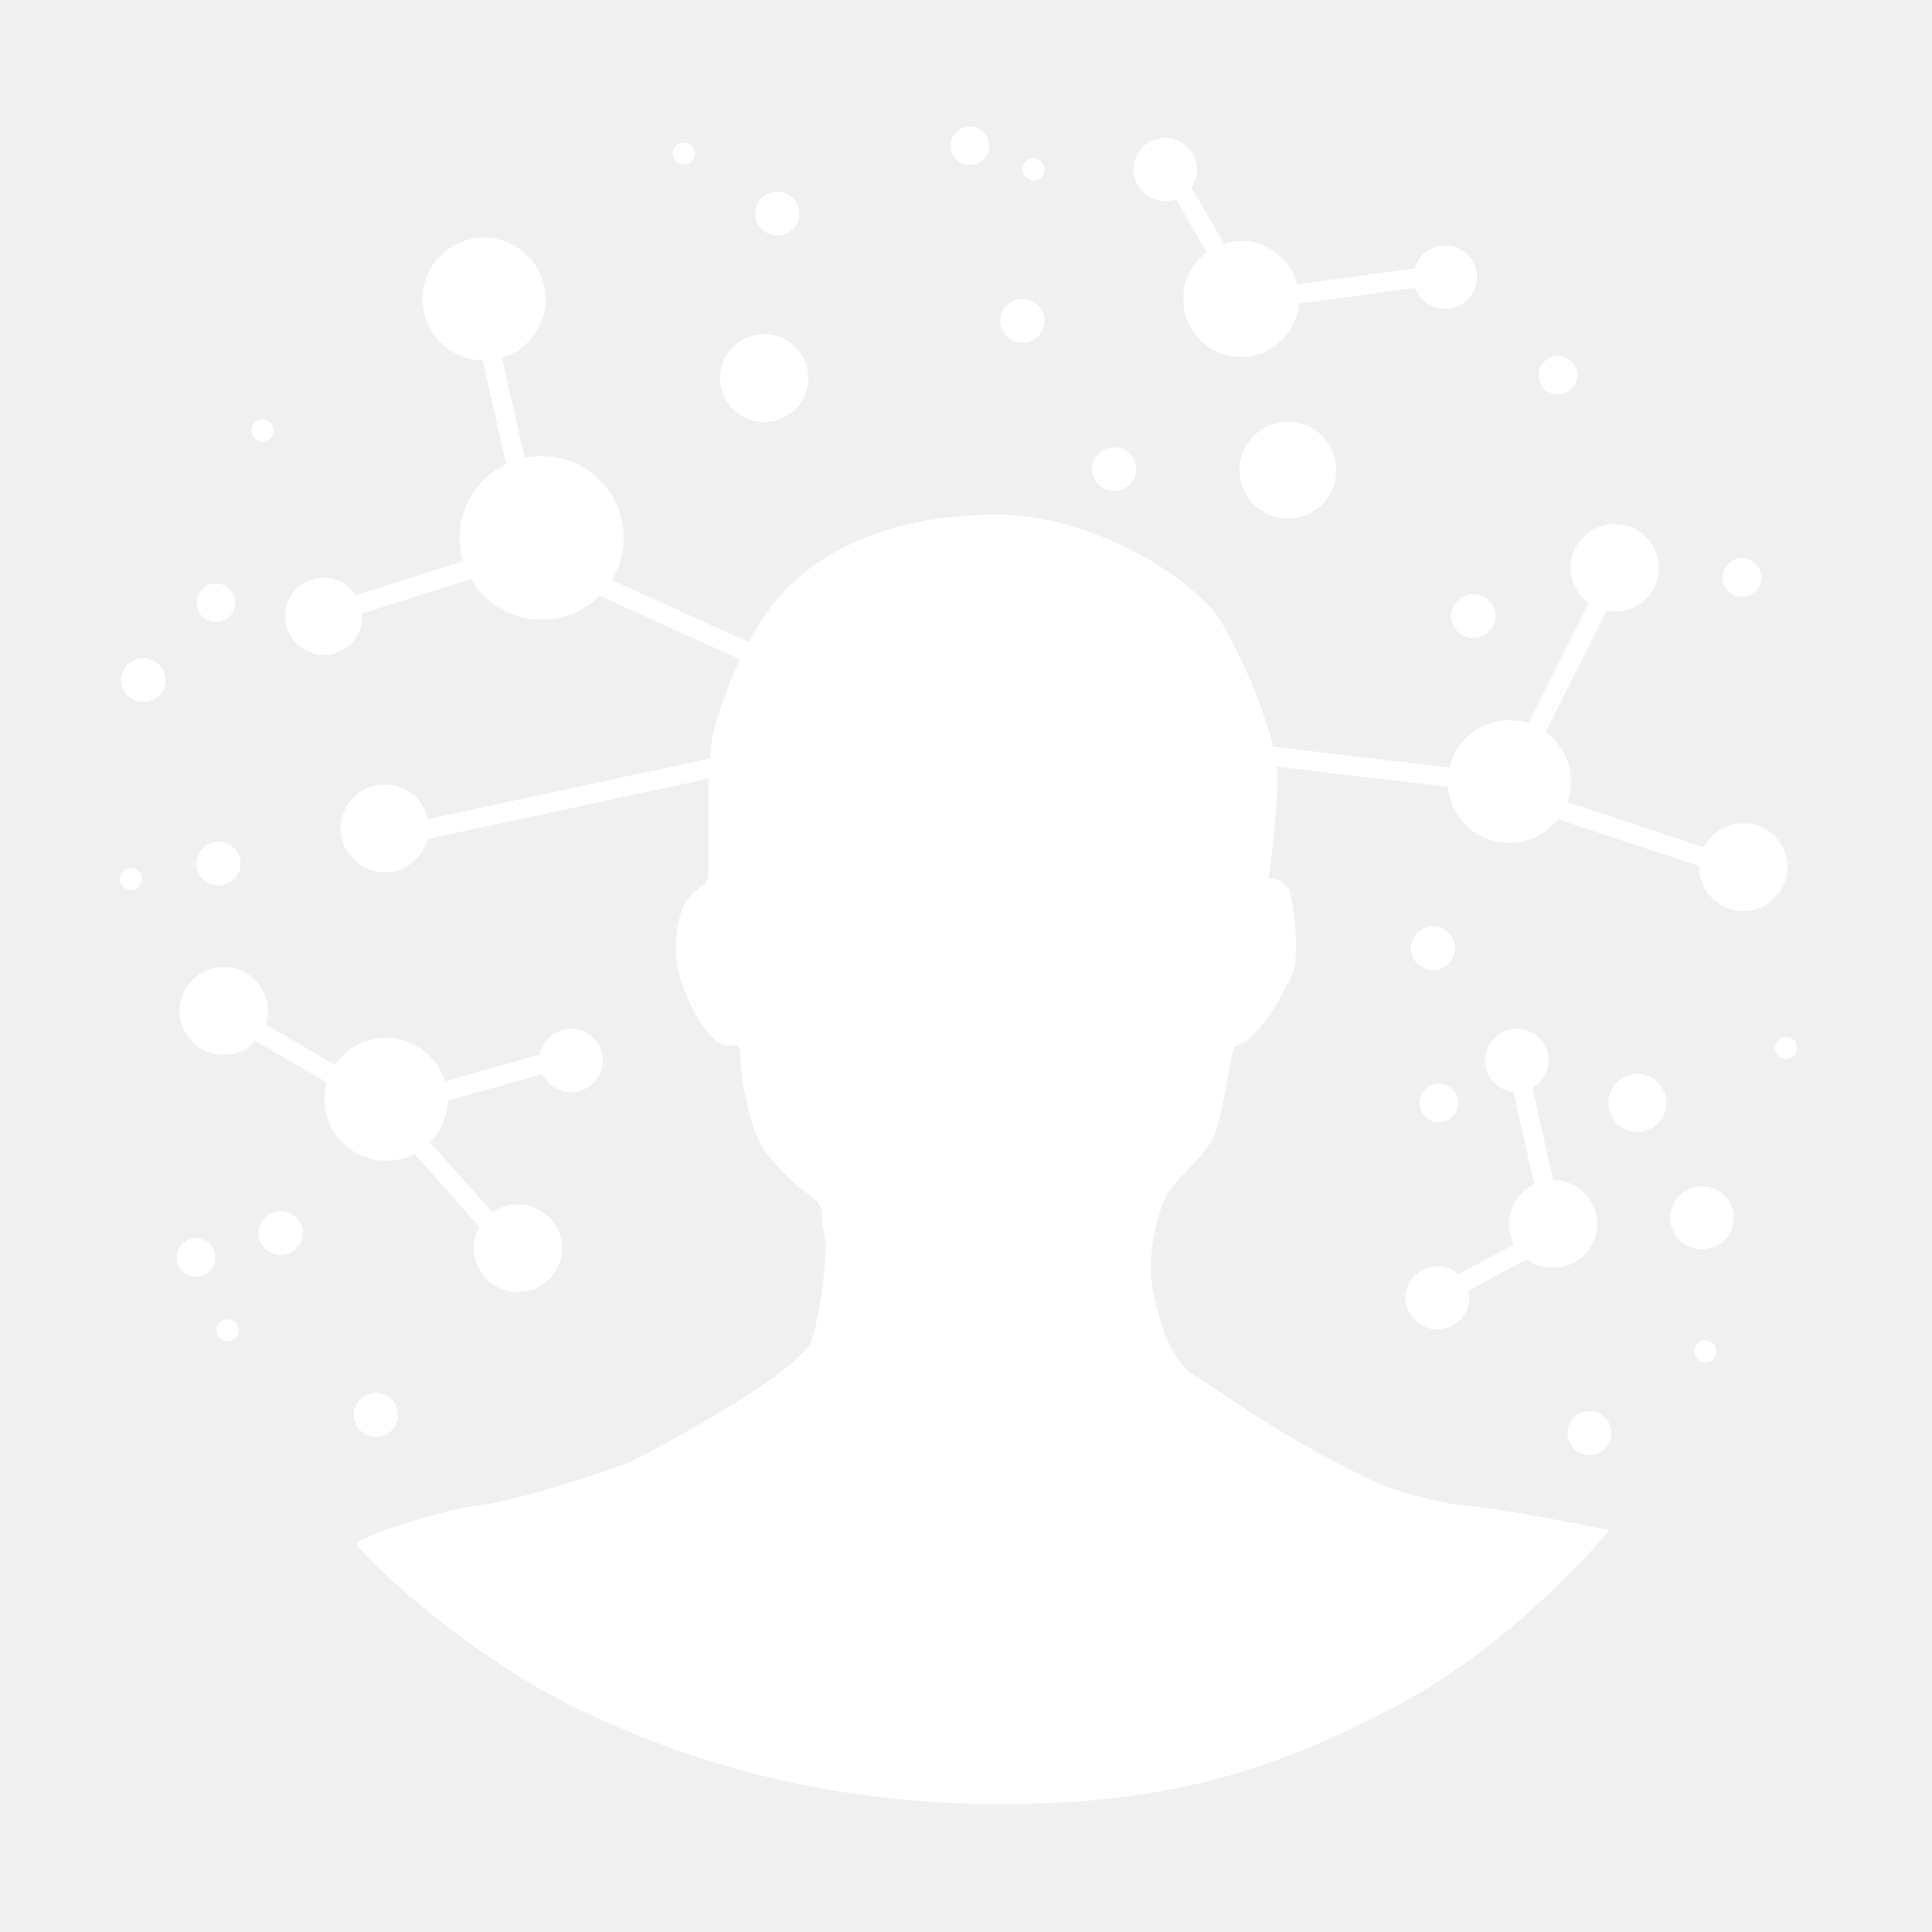
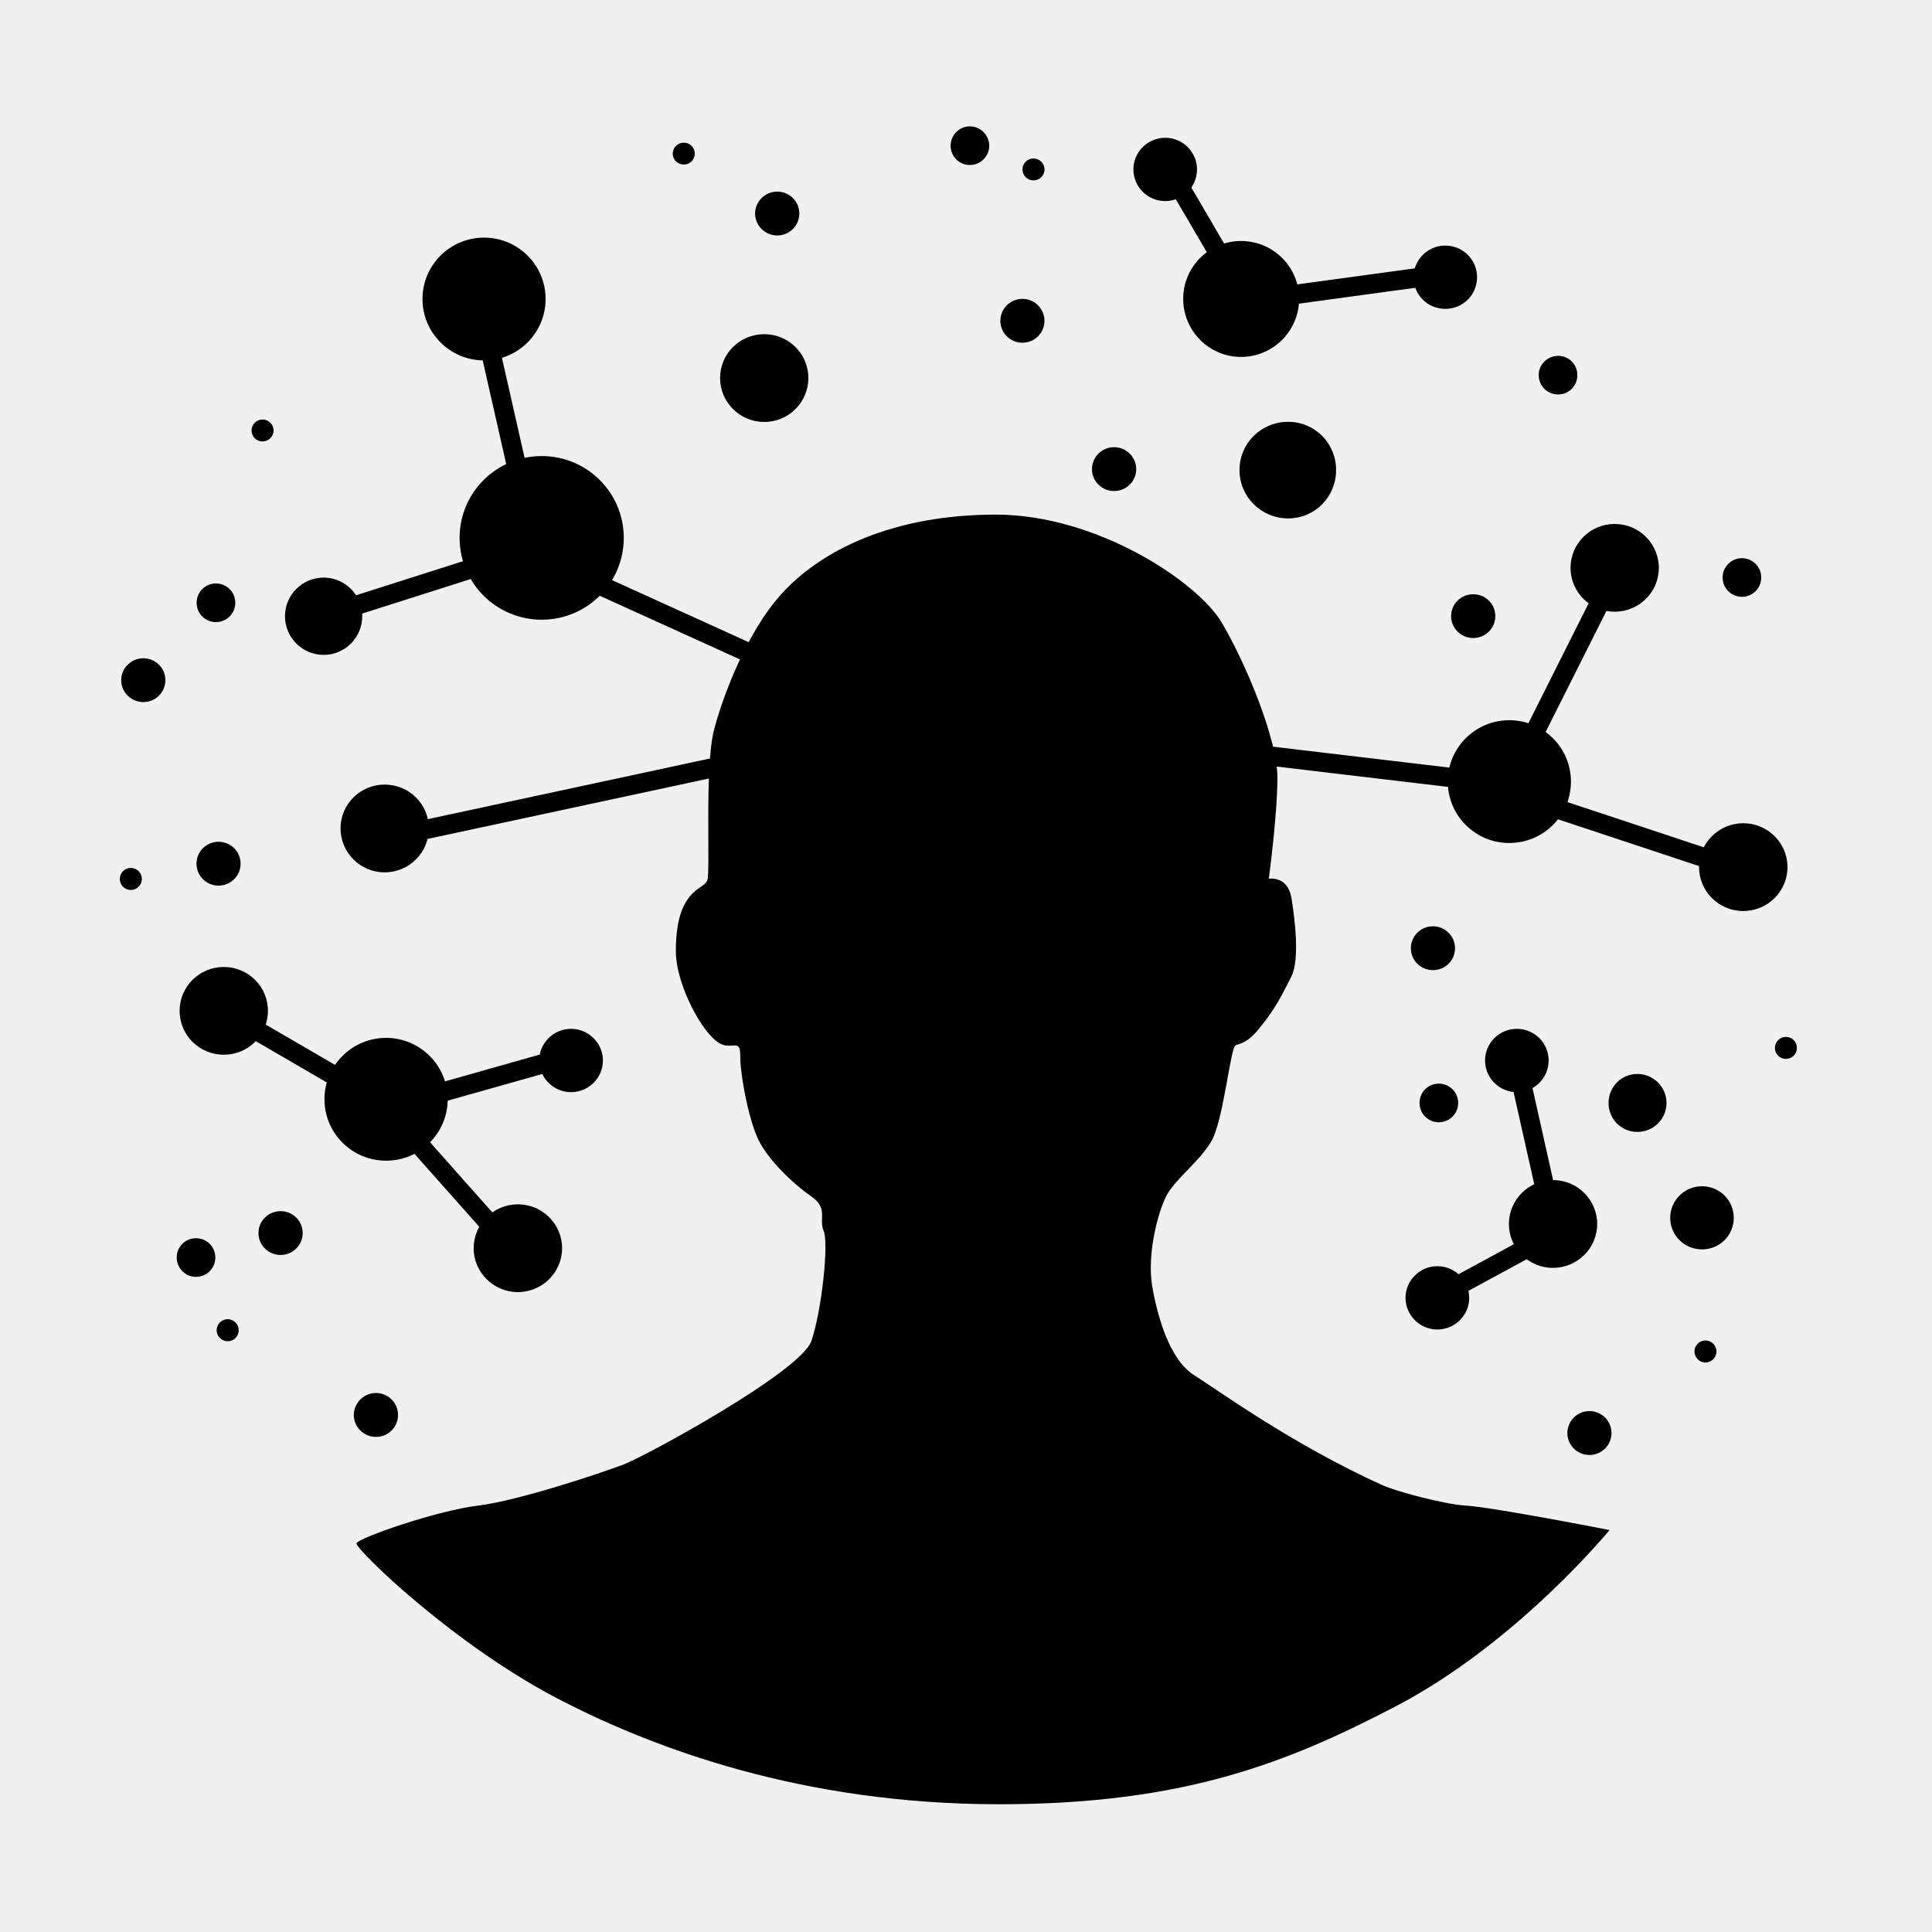
<svg xmlns="http://www.w3.org/2000/svg" version="1.1" id="Your_Icon" x="0px" y="0px" width="100px" height="100px" viewBox="0 0 100 100" enable-background="new 0 0 100 100" xml:space="preserve">
  <g id="Layer_1_1_">
-     <path fill="#FFFFFF" d="M81.312,40.456c0-1.758-1.43-3.178-3.193-3.178c-1.756,0-3.184,1.42-3.184,3.178   c0,1.756,1.426,3.178,3.184,3.178C79.883,43.633,81.312,42.212,81.312,40.456z" />
-     <path fill="#FFFFFF" d="M58.811,24.282c0-0.624-0.513-1.135-1.149-1.135c-0.632,0-1.142,0.51-1.142,1.135   c0,0.629,0.513,1.134,1.142,1.134C58.298,25.416,58.811,24.911,58.811,24.282z" />
-     <path fill="#FFFFFF" d="M15.667,63.823c0-0.63-0.511-1.134-1.142-1.134c-0.637,0-1.148,0.504-1.148,1.134   c0,0.622,0.511,1.134,1.148,1.134C15.156,64.957,15.667,64.445,15.667,63.823z" />
-     <path fill="#FFFFFF" d="M20.602,73.239c0-0.625-0.51-1.138-1.14-1.138c-0.631,0-1.149,0.513-1.149,1.138   c0,0.63,0.519,1.134,1.149,1.134S20.602,73.869,20.602,73.239z" />
-     <path fill="#FFFFFF" d="M75.312,49.079c0-0.623-0.512-1.135-1.142-1.135c-0.631,0-1.142,0.512-1.142,1.135   c0,0.631,0.511,1.135,1.142,1.135C74.801,50.214,75.312,49.711,75.312,49.079z" />
-     <path fill="#FFFFFF" d="M18.751,31.89c0-1.094-0.896-1.994-2-1.994s-2,0.9-2,1.994c0,1.109,0.896,2.006,2,2.006   C17.855,33.898,18.751,32.999,18.751,31.89z" />
-     <line fill="none" stroke="#FFFFFF" stroke-linecap="round" stroke-linejoin="round" stroke-miterlimit="10" x1="39.839" y1="34.281" x2="29.766" y2="29.708" />
-     <line fill="none" stroke="#FFFFFF" stroke-linecap="round" stroke-linejoin="round" stroke-miterlimit="10" x1="24.831" y1="29.296" x2="17.424" y2="31.655" />
-     <path fill="#FFFFFF" d="M41.373,11.052c0-0.623-0.512-1.135-1.141-1.135c-0.63,0-1.149,0.512-1.149,1.135   c0,0.629,0.519,1.135,1.149,1.135C40.861,12.187,41.373,11.682,41.373,11.052z" />
-     <path fill="#FFFFFF" d="M54.062,16.604c0-0.624-0.511-1.135-1.141-1.135s-1.141,0.511-1.141,1.135c0,0.63,0.511,1.135,1.141,1.135   S54.062,17.234,54.062,16.604z" />
-     <path fill="#FFFFFF" d="M77.398,31.891c0-0.63-0.51-1.134-1.147-1.134c-0.632,0-1.142,0.504-1.142,1.134   c0,0.623,0.511,1.134,1.142,1.134C76.889,33.025,77.398,32.515,77.398,31.891z" />
-     <path fill="#FFFFFF" d="M8.561,35.205c0-0.623-0.511-1.134-1.141-1.134s-1.147,0.511-1.147,1.134c0,0.63,0.518,1.134,1.147,1.134   S8.561,35.834,8.561,35.205z" />
-     <path fill="#FFFFFF" d="M83.411,74.177c0-0.631-0.511-1.141-1.142-1.141s-1.141,0.51-1.141,1.141c0,0.624,0.512,1.134,1.141,1.134   C82.9,75.311,83.411,74.799,83.411,74.177z" />
-     <path fill="#FFFFFF" d="M89.741,63.038c0-0.91-0.735-1.638-1.646-1.638c-0.902,0-1.646,0.728-1.646,1.638   c0,0.903,0.741,1.631,1.646,1.631C89.006,64.669,89.741,63.941,89.741,63.038z" />
-     <path fill="#FFFFFF" d="M76.453,14.35c0-0.904-0.734-1.639-1.646-1.639c-0.91,0-1.645,0.736-1.645,1.639   c0,0.909,0.734,1.638,1.645,1.638C75.719,15.987,76.453,15.26,76.453,14.35z" />
-     <path fill="#FFFFFF" d="M11.146,65.089c0-0.555-0.441-0.999-1.006-0.999c-0.552,0-0.994,0.444-0.994,0.999c0,0.546,0.441,1,0.994,1   C10.705,66.093,11.146,65.635,11.146,65.089z" />
-     <path fill="#FFFFFF" d="M88.844,69.949c0-0.311-0.258-0.567-0.574-0.567c-0.314,0-0.565,0.259-0.565,0.567   c0,0.314,0.251,0.574,0.565,0.574C88.586,70.523,88.844,70.264,88.844,69.949z" />
-     <circle fill="#FFFFFF" cx="6.772" cy="45.495" r="0.571" />
-     <path fill="#FFFFFF" d="M12.178,31.2c0-0.556-0.443-1-1.007-1c-0.551,0-0.993,0.444-0.993,1c0,0.555,0.442,1,0.993,1   C11.734,32.2,12.178,31.755,12.178,31.2z" />
-     <path fill="#FFFFFF" d="M12.355,68.855c0-0.313-0.252-0.573-0.567-0.573c-0.322,0-0.575,0.26-0.575,0.573   c0,0.309,0.252,0.567,0.575,0.567C12.103,69.424,12.355,69.164,12.355,68.855z" />
-     <circle fill="#FFFFFF" cx="92.439" cy="54.239" r="0.57" />
-     <path fill="#FFFFFF" d="M12.453,44.704c0-0.629-0.511-1.134-1.141-1.134s-1.141,0.504-1.141,1.134c0,0.631,0.511,1.135,1.141,1.135   S12.453,45.333,12.453,44.704z" />
-     <path fill="#FFFFFF" d="M32.287,27.84c0-2.338-1.898-4.235-4.25-4.235c-2.346,0-4.249,1.897-4.249,4.235   c0,2.338,1.903,4.236,4.249,4.236C30.389,32.076,32.287,30.177,32.287,27.84z" />
-     <ellipse fill="#FFFFFF" cx="25.054" cy="15.477" rx="3.186" ry="3.178" />
-     <path fill="#FFFFFF" d="M92.52,44.88c0-1.254-1.028-2.27-2.289-2.27c-1.26,0-2.289,1.016-2.289,2.27   c0,1.259,1.029,2.274,2.289,2.274S92.52,46.139,92.52,44.88z" />
-     <path fill="#FFFFFF" d="M85.861,29.394c0-1.253-1.021-2.275-2.288-2.275c-1.261,0-2.283,1.021-2.283,2.275   c0,1.252,1.022,2.268,2.283,2.268C84.84,31.662,85.861,30.646,85.861,29.394z" />
-     <path fill="#FFFFFF" d="M67.242,15.468c0-1.654-1.344-2.994-3.008-2.994c-1.65,0-2.992,1.34-2.992,2.994   c0,1.654,1.339,3.006,2.992,3.006C65.898,18.474,67.242,17.123,67.242,15.468z" />
-     <path fill="#FFFFFF" d="M41.841,19.566c0-1.254-1.021-2.269-2.282-2.269c-1.268,0-2.289,1.015-2.289,2.269   c0,1.253,1.022,2.275,2.289,2.275C40.82,21.841,41.841,20.819,41.841,19.566z" />
-     <path fill="#FFFFFF" d="M13.868,52.32c0-1.252-1.022-2.269-2.283-2.269c-1.268,0-2.289,1.017-2.289,2.269   c0,1.259,1.022,2.273,2.289,2.273C12.845,54.596,13.868,53.579,13.868,52.32z" />
-     <path fill="#FFFFFF" d="M23.172,56.898c0-1.748-1.429-3.178-3.186-3.178c-1.765,0-3.192,1.43-3.192,3.178   c0,1.758,1.428,3.179,3.192,3.179C21.743,60.079,23.172,58.656,23.172,56.898z" />
-     <path fill="#FFFFFF" d="M82.67,63.354c0-1.252-1.021-2.275-2.29-2.275c-1.26,0-2.28,1.023-2.28,2.275c0,1.254,1.021,2.27,2.28,2.27   C81.646,65.622,82.67,64.605,82.67,63.354z" />
-     <path fill="#FFFFFF" d="M22.197,42.877c0-1.252-1.021-2.268-2.289-2.268c-1.26,0-2.282,1.015-2.282,2.268s1.022,2.276,2.282,2.276   C21.176,45.153,22.197,44.13,22.197,42.877z" />
-     <path fill="#FFFFFF" d="M69.156,24.331c0-1.394-1.102-2.498-2.485-2.498c-1.383,0-2.515,1.104-2.515,2.498   c0,1.389,1.131,2.502,2.515,2.502S69.156,25.722,69.156,24.331z" />
-     <path fill="#FFFFFF" d="M75.475,57.089c0-0.556-0.449-1.001-1.004-1.001s-0.996,0.445-0.996,1.001s0.441,0.999,0.996,0.999   C75.021,58.088,75.475,57.645,75.475,57.089z" />
-     <path fill="#FFFFFF" d="M86.258,57.09c0-0.834-0.68-1.502-1.51-1.502c-0.828,0-1.49,0.668-1.49,1.502   c0,0.832,0.66,1.498,1.49,1.498S86.258,57.922,86.258,57.09z" />
-     <path fill="#FFFFFF" d="M51.203,7.548c0-0.554-0.456-1.007-1.003-1.007c-0.552,0-0.997,0.453-0.997,1.007   c0,0.541,0.444,0.993,0.997,0.993C50.747,8.541,51.203,8.088,51.203,7.548z" />
-     <path fill="#FFFFFF" d="M54.064,8.77c0-0.316-0.26-0.567-0.573-0.567c-0.315,0-0.568,0.251-0.568,0.567   c0,0.315,0.253,0.567,0.568,0.567C53.807,9.338,54.064,9.085,54.064,8.77z" />
-     <path fill="#FFFFFF" d="M35.962,7.951c0-0.315-0.252-0.567-0.567-0.567S34.82,7.635,34.82,7.951c0,0.314,0.26,0.567,0.575,0.567   C35.709,8.518,35.962,8.266,35.962,7.951z" />
-     <path fill="#FFFFFF" d="M51.545,26.636c5.215,0,10.438,3.465,11.698,5.6c1.261,2.135,2.876,6.042,2.876,8.002   c0,1.953-0.446,5.244-0.446,5.244s0.974-0.162,1.168,0.973c0.175,1.071,0.447,3.199,0,4.088c-0.456,0.889-0.812,1.693-1.8,2.85   c-0.482,0.551-0.812,0.616-1.084,0.709c-0.268,0.09-0.63,3.909-1.262,4.976c-0.622,1.063-1.883,1.952-2.338,2.844   c-0.447,0.89-0.986,3.022-0.722,4.626c0.273,1.598,0.903,3.823,2.163,4.621c1.262,0.798,5.04,3.557,9.717,5.686   c0.756,0.344,3.232,1,4.318,1.07c1.443,0.084,7.477,1.268,7.477,1.268s-4.802,5.867-11.108,9.146   c-5.481,2.847-10.83,5.047-20.484,5.047c-10.242,0-17.88-2.927-22.57-5.321c-5.622-2.861-10.788-7.924-10.697-8.189   c0.091-0.268,4.116-1.682,6.273-1.947c2.163-0.266,6.392-1.693,7.561-2.133c1.169-0.451,9.178-4.807,9.716-6.4   c0.539-1.603,0.903-5.069,0.63-5.691c-0.265-0.622,0.259-1.155-0.63-1.777c-1.022-0.709-2.282-1.954-2.758-2.962   c-0.426-0.897-0.784-2.604-0.903-3.788c-0.063-0.631,0.063-1.07-0.293-1.07c-0.365,0-0.721,0.181-1.442-0.709   c-0.721-0.889-1.624-2.758-1.624-4.179c0-0.798,0.091-1.868,0.547-2.576c0.447-0.714,0.896-0.714,1.077-1.071   c0.182-0.35-0.154-5.888,0.358-7.819c0.538-2.045,1.798-5.076,3.332-6.841C42.451,28.415,46.322,26.636,51.545,26.636z" />
-     <line fill="none" stroke="#FFFFFF" stroke-linecap="round" stroke-linejoin="round" stroke-miterlimit="10" x1="18.242" y1="56.221" x2="12.075" y2="52.636" />
-     <line fill="none" stroke="#FFFFFF" stroke-linecap="round" stroke-linejoin="round" stroke-miterlimit="10" x1="28.324" y1="54.996" x2="20.714" y2="57.145" />
-     <line fill="none" stroke="#FFFFFF" stroke-linecap="round" stroke-linejoin="round" stroke-miterlimit="10" x1="26.678" y1="64.852" x2="19.412" y2="56.67" />
-     <line fill="none" stroke="#FFFFFF" stroke-linecap="round" stroke-linejoin="round" stroke-miterlimit="10" x1="25.033" y1="16.604" x2="26.889" y2="24.793" />
-     <line fill="none" stroke="#FFFFFF" stroke-linecap="round" stroke-linejoin="round" stroke-miterlimit="10" x1="39.433" y1="39.195" x2="20.371" y2="43.29" />
-     <line fill="none" stroke="#FFFFFF" stroke-linecap="round" stroke-linejoin="round" stroke-miterlimit="10" x1="76.047" y1="40.356" x2="65.076" y2="39.055" />
-     <line fill="none" stroke="#FFFFFF" stroke-linecap="round" stroke-linejoin="round" stroke-miterlimit="10" x1="83.447" y1="29.912" x2="78.512" y2="39.741" />
-     <line fill="none" stroke="#FFFFFF" stroke-linecap="round" stroke-linejoin="round" stroke-miterlimit="10" x1="89.621" y1="44.858" x2="79.126" y2="41.379" />
-     <line fill="none" stroke="#FFFFFF" stroke-linecap="round" stroke-linejoin="round" stroke-miterlimit="10" x1="78.512" y1="54.996" x2="80.385" y2="63.35" />
-     <line fill="none" stroke="#FFFFFF" stroke-linecap="round" stroke-linejoin="round" stroke-miterlimit="10" x1="79.953" y1="64.102" x2="75.423" y2="66.561" />
-     <path fill="#FFFFFF" d="M31.208,54.891c0-0.902-0.742-1.639-1.652-1.639c-0.904,0-1.646,0.734-1.646,1.639   c0,0.901,0.743,1.639,1.646,1.639C30.466,56.529,31.208,55.792,31.208,54.891z" />
-     <ellipse fill="#FFFFFF" cx="78.512" cy="54.891" rx="1.646" ry="1.639" />
-     <path fill="#FFFFFF" d="M76.047,67.177c0-0.903-0.742-1.639-1.652-1.639c-0.902,0-1.646,0.735-1.646,1.639   c0,0.902,0.743,1.638,1.646,1.638C75.305,68.814,76.047,68.079,76.047,67.177z" />
-     <ellipse fill="#FFFFFF" cx="60.311" cy="8.77" rx="1.646" ry="1.638" />
-     <path fill="#FFFFFF" d="M29.094,64.605c0-1.252-1.03-2.269-2.289-2.269c-1.26,0-2.289,1.017-2.289,2.269s1.028,2.275,2.289,2.275   C28.064,66.882,29.094,65.857,29.094,64.605z" />
-     <path fill="#FFFFFF" d="M14.16,22.282c0-0.315-0.258-0.568-0.574-0.568s-0.566,0.252-0.566,0.568c0,0.315,0.25,0.567,0.566,0.567   S14.16,22.596,14.16,22.282z" />
-     <ellipse fill="#FFFFFF" cx="90.162" cy="29.891" rx="1" ry="1" />
-     <path fill="#FFFFFF" d="M81.643,19.418c0-0.556-0.44-1-0.994-1c-0.551,0-1.006,0.444-1.006,1s0.455,1,1.006,1   C81.202,20.418,81.643,19.972,81.643,19.418z" />
-     <polyline fill="none" stroke="#FFFFFF" stroke-linecap="round" stroke-linejoin="round" stroke-miterlimit="10" points="   74.534,14.217 64.523,15.582 60.688,9.03  " />
+     <path d="M81.312,40.456c0-1.758-1.431-3.178-3.193-3.178c-1.756,0-3.184,1.42-3.184,3.178c0,1.756,1.426,3.178,3.184,3.178   C79.883,43.633,81.312,42.212,81.312,40.456z" />
+     <path d="M58.811,24.282c0-0.624-0.513-1.135-1.148-1.135c-0.633,0-1.143,0.51-1.143,1.135c0,0.629,0.514,1.134,1.143,1.134   C58.298,25.416,58.811,24.911,58.811,24.282z" />
+     <path d="M15.667,63.823c0-0.63-0.511-1.134-1.142-1.134c-0.637,0-1.148,0.504-1.148,1.134c0,0.622,0.511,1.134,1.148,1.134   C15.156,64.957,15.667,64.445,15.667,63.823z" />
+     <path d="M20.602,73.239c0-0.625-0.51-1.138-1.14-1.138c-0.631,0-1.149,0.513-1.149,1.138c0,0.63,0.519,1.134,1.149,1.134   S20.602,73.869,20.602,73.239z" />
+     <path d="M75.312,49.079c0-0.623-0.513-1.135-1.143-1.135c-0.631,0-1.143,0.512-1.143,1.135c0,0.631,0.512,1.135,1.143,1.135   S75.312,49.711,75.312,49.079z" />
+     <path d="M18.751,31.89c0-1.094-0.896-1.994-2-1.994s-2,0.9-2,1.994c0,1.109,0.896,2.006,2,2.006   C17.855,33.898,18.751,32.999,18.751,31.89z" />
+     <line fill="none" stroke="#000000" stroke-linecap="round" stroke-linejoin="round" stroke-miterlimit="10" x1="39.839" y1="34.281" x2="29.766" y2="29.708" />
+     <line fill="none" stroke="#000000" stroke-linecap="round" stroke-linejoin="round" stroke-miterlimit="10" x1="24.831" y1="29.296" x2="17.424" y2="31.655" />
+     <path d="M41.373,11.052c0-0.623-0.512-1.135-1.141-1.135c-0.63,0-1.149,0.512-1.149,1.135c0,0.629,0.519,1.135,1.149,1.135   C40.861,12.187,41.373,11.682,41.373,11.052z" />
+     <path d="M54.062,16.604c0-0.624-0.512-1.135-1.142-1.135s-1.142,0.511-1.142,1.135c0,0.63,0.512,1.135,1.142,1.135   S54.062,17.234,54.062,16.604z" />
+     <path d="M77.398,31.891c0-0.63-0.51-1.134-1.147-1.134c-0.632,0-1.142,0.504-1.142,1.134c0,0.623,0.511,1.134,1.142,1.134   C76.889,33.025,77.398,32.515,77.398,31.891z" />
+     <path d="M8.561,35.205c0-0.623-0.511-1.134-1.141-1.134s-1.147,0.511-1.147,1.134c0,0.63,0.518,1.134,1.147,1.134   S8.561,35.834,8.561,35.205z" />
+     <path d="M83.411,74.177c0-0.631-0.511-1.141-1.142-1.141s-1.142,0.51-1.142,1.141c0,0.624,0.513,1.134,1.142,1.134   C82.9,75.311,83.411,74.799,83.411,74.177z" />
+     <path d="M89.741,63.038c0-0.91-0.735-1.638-1.646-1.638c-0.902,0-1.646,0.728-1.646,1.638c0,0.903,0.74,1.631,1.646,1.631   C89.006,64.669,89.741,63.941,89.741,63.038z" />
+     <path d="M76.453,14.35c0-0.904-0.734-1.639-1.646-1.639c-0.91,0-1.645,0.736-1.645,1.639c0,0.909,0.734,1.638,1.645,1.638   C75.719,15.987,76.453,15.26,76.453,14.35z" />
+     <path d="M11.146,65.089c0-0.555-0.441-0.999-1.006-0.999c-0.552,0-0.994,0.444-0.994,0.999c0,0.546,0.441,1,0.994,1   C10.705,66.093,11.146,65.635,11.146,65.089z" />
+     <path d="M88.844,69.949c0-0.311-0.258-0.567-0.574-0.567c-0.313,0-0.564,0.259-0.564,0.567c0,0.314,0.251,0.574,0.564,0.574   C88.586,70.523,88.844,70.264,88.844,69.949z" />
+     <circle cx="6.772" cy="45.495" r="0.571" />
+     <path d="M12.178,31.2c0-0.556-0.443-1-1.007-1c-0.551,0-0.993,0.444-0.993,1c0,0.555,0.442,1,0.993,1   C11.734,32.2,12.178,31.755,12.178,31.2z" />
+     <path d="M12.355,68.855c0-0.313-0.252-0.573-0.567-0.573c-0.322,0-0.575,0.26-0.575,0.573c0,0.309,0.252,0.566,0.575,0.566   C12.103,69.424,12.355,69.164,12.355,68.855z" />
+     <circle cx="92.439" cy="54.239" r="0.57" />
+     <path d="M12.453,44.704c0-0.629-0.511-1.134-1.141-1.134s-1.141,0.504-1.141,1.134c0,0.631,0.511,1.135,1.141,1.135   S12.453,45.333,12.453,44.704z" />
+     <path d="M32.287,27.84c0-2.338-1.898-4.235-4.25-4.235c-2.346,0-4.249,1.897-4.249,4.235c0,2.338,1.903,4.236,4.249,4.236   C30.389,32.076,32.287,30.177,32.287,27.84z" />
+     <ellipse cx="25.054" cy="15.477" rx="3.186" ry="3.178" />
+     <path d="M92.52,44.88c0-1.254-1.027-2.27-2.289-2.27c-1.26,0-2.289,1.016-2.289,2.27c0,1.259,1.029,2.274,2.289,2.274   C91.491,47.154,92.52,46.139,92.52,44.88z" />
+     <path d="M85.861,29.394c0-1.253-1.021-2.275-2.288-2.275c-1.261,0-2.283,1.021-2.283,2.275c0,1.252,1.022,2.268,2.283,2.268   C84.84,31.662,85.861,30.646,85.861,29.394z" />
+     <path d="M67.242,15.468c0-1.654-1.344-2.994-3.008-2.994c-1.65,0-2.992,1.34-2.992,2.994c0,1.654,1.339,3.006,2.992,3.006   C65.898,18.474,67.242,17.123,67.242,15.468z" />
+     <path d="M41.841,19.566c0-1.254-1.021-2.269-2.282-2.269c-1.268,0-2.289,1.015-2.289,2.269c0,1.253,1.022,2.275,2.289,2.275   C40.82,21.841,41.841,20.819,41.841,19.566z" />
+     <path d="M13.868,52.32c0-1.252-1.022-2.27-2.283-2.27c-1.268,0-2.289,1.018-2.289,2.27c0,1.259,1.022,2.272,2.289,2.272   C12.845,54.596,13.868,53.579,13.868,52.32z" />
+     <path d="M23.172,56.898c0-1.748-1.429-3.178-3.186-3.178c-1.765,0-3.192,1.43-3.192,3.178c0,1.758,1.428,3.179,3.192,3.179   C21.743,60.079,23.172,58.656,23.172,56.898z" />
+     <path d="M82.67,63.354c0-1.252-1.021-2.274-2.29-2.274c-1.26,0-2.28,1.022-2.28,2.274c0,1.254,1.021,2.271,2.28,2.271   C81.646,65.622,82.67,64.605,82.67,63.354z" />
+     <path d="M22.197,42.877c0-1.252-1.021-2.268-2.289-2.268c-1.26,0-2.282,1.015-2.282,2.268s1.022,2.276,2.282,2.276   C21.176,45.153,22.197,44.13,22.197,42.877z" />
+     <path d="M69.156,24.331c0-1.394-1.102-2.498-2.485-2.498c-1.383,0-2.515,1.104-2.515,2.498c0,1.389,1.131,2.502,2.515,2.502   S69.156,25.722,69.156,24.331z" />
+     <path d="M75.475,57.089c0-0.556-0.449-1.001-1.004-1.001s-0.996,0.445-0.996,1.001s0.441,0.999,0.996,0.999   C75.021,58.088,75.475,57.645,75.475,57.089z" />
+     <path d="M86.258,57.09c0-0.834-0.68-1.502-1.51-1.502c-0.828,0-1.49,0.668-1.49,1.502c0,0.832,0.66,1.498,1.49,1.498   S86.258,57.922,86.258,57.09z" />
+     <path d="M51.203,7.548c0-0.554-0.456-1.007-1.003-1.007c-0.552,0-0.997,0.453-0.997,1.007c0,0.541,0.444,0.993,0.997,0.993   C50.747,8.541,51.203,8.088,51.203,7.548z" />
+     <path d="M54.064,8.77c0-0.316-0.26-0.567-0.573-0.567c-0.315,0-0.568,0.251-0.568,0.567c0,0.315,0.253,0.567,0.568,0.567   C53.807,9.338,54.064,9.085,54.064,8.77z" />
+     <path d="M35.962,7.951c0-0.315-0.252-0.567-0.567-0.567S34.82,7.635,34.82,7.951c0,0.314,0.26,0.567,0.575,0.567   C35.709,8.518,35.962,8.266,35.962,7.951z" />
+     <path d="M51.545,26.636c5.215,0,10.438,3.465,11.698,5.6c1.261,2.135,2.876,6.042,2.876,8.002c0,1.953-0.446,5.244-0.446,5.244   s0.974-0.162,1.168,0.973c0.175,1.071,0.447,3.199,0,4.088c-0.456,0.889-0.812,1.693-1.8,2.85   c-0.482,0.551-0.812,0.616-1.084,0.709c-0.268,0.09-0.63,3.909-1.262,4.977c-0.622,1.062-1.883,1.951-2.338,2.844   c-0.447,0.891-0.986,3.021-0.723,4.626c0.273,1.599,0.903,3.823,2.163,4.621c1.263,0.798,5.04,3.558,9.718,5.687   c0.756,0.344,3.231,1,4.317,1.069c1.442,0.084,7.478,1.269,7.478,1.269s-4.803,5.867-11.108,9.146   c-5.481,2.847-10.83,5.047-20.484,5.047c-10.242,0-17.88-2.927-22.57-5.321c-5.622-2.86-10.788-7.924-10.697-8.188   c0.091-0.269,4.116-1.683,6.273-1.946c2.163-0.267,6.392-1.693,7.561-2.134c1.169-0.451,9.178-4.808,9.716-6.399   c0.539-1.604,0.903-5.069,0.63-5.691c-0.265-0.622,0.259-1.155-0.63-1.777c-1.022-0.709-2.282-1.953-2.758-2.962   c-0.426-0.897-0.784-2.604-0.903-3.788c-0.063-0.631,0.063-1.07-0.293-1.07c-0.365,0-0.721,0.182-1.442-0.709   c-0.721-0.889-1.624-2.758-1.624-4.179c0-0.798,0.091-1.868,0.547-2.576c0.447-0.714,0.896-0.714,1.077-1.071   c0.182-0.35-0.154-5.888,0.358-7.819c0.538-2.045,1.798-5.076,3.332-6.841C42.451,28.415,46.322,26.636,51.545,26.636z" />
+     <line fill="none" stroke="#000000" stroke-linecap="round" stroke-linejoin="round" stroke-miterlimit="10" x1="18.242" y1="56.221" x2="12.075" y2="52.636" />
+     <line fill="none" stroke="#000000" stroke-linecap="round" stroke-linejoin="round" stroke-miterlimit="10" x1="28.324" y1="54.996" x2="20.714" y2="57.145" />
+     <line fill="none" stroke="#000000" stroke-linecap="round" stroke-linejoin="round" stroke-miterlimit="10" x1="26.678" y1="64.852" x2="19.412" y2="56.67" />
+     <line fill="none" stroke="#000000" stroke-linecap="round" stroke-linejoin="round" stroke-miterlimit="10" x1="25.033" y1="16.604" x2="26.889" y2="24.793" />
+     <line fill="none" stroke="#000000" stroke-linecap="round" stroke-linejoin="round" stroke-miterlimit="10" x1="39.433" y1="39.195" x2="20.371" y2="43.29" />
+     <line fill="none" stroke="#000000" stroke-linecap="round" stroke-linejoin="round" stroke-miterlimit="10" x1="76.047" y1="40.356" x2="65.076" y2="39.055" />
+     <line fill="none" stroke="#000000" stroke-linecap="round" stroke-linejoin="round" stroke-miterlimit="10" x1="83.447" y1="29.912" x2="78.512" y2="39.741" />
+     <line fill="none" stroke="#000000" stroke-linecap="round" stroke-linejoin="round" stroke-miterlimit="10" x1="89.621" y1="44.858" x2="79.126" y2="41.379" />
+     <line fill="none" stroke="#000000" stroke-linecap="round" stroke-linejoin="round" stroke-miterlimit="10" x1="78.512" y1="54.996" x2="80.385" y2="63.35" />
+     <line fill="none" stroke="#000000" stroke-linecap="round" stroke-linejoin="round" stroke-miterlimit="10" x1="79.953" y1="64.102" x2="75.423" y2="66.561" />
+     <path d="M31.208,54.891c0-0.901-0.742-1.639-1.652-1.639c-0.904,0-1.646,0.734-1.646,1.639c0,0.901,0.743,1.639,1.646,1.639   C30.466,56.529,31.208,55.792,31.208,54.891z" />
+     <ellipse cx="78.512" cy="54.891" rx="1.646" ry="1.639" />
+     <path d="M76.047,67.177c0-0.903-0.742-1.639-1.652-1.639c-0.901,0-1.646,0.735-1.646,1.639c0,0.902,0.743,1.638,1.646,1.638   C75.305,68.814,76.047,68.079,76.047,67.177z" />
+     <ellipse cx="60.311" cy="8.77" rx="1.646" ry="1.638" />
+     <path d="M29.094,64.605c0-1.252-1.03-2.27-2.289-2.27c-1.26,0-2.289,1.018-2.289,2.27s1.028,2.274,2.289,2.274   C28.064,66.882,29.094,65.857,29.094,64.605z" />
+     <path d="M14.16,22.282c0-0.315-0.258-0.568-0.574-0.568s-0.566,0.252-0.566,0.568c0,0.315,0.25,0.567,0.566,0.567   S14.16,22.596,14.16,22.282z" />
+     <ellipse cx="90.162" cy="29.891" rx="1" ry="1" />
+     <path d="M81.643,19.418c0-0.556-0.439-1-0.994-1c-0.551,0-1.006,0.444-1.006,1s0.455,1,1.006,1   C81.202,20.418,81.643,19.972,81.643,19.418z" />
+     <polyline fill="none" stroke="#000000" stroke-linecap="round" stroke-linejoin="round" stroke-miterlimit="10" points="   74.534,14.217 64.523,15.582 60.688,9.03  " />
  </g>
</svg>
